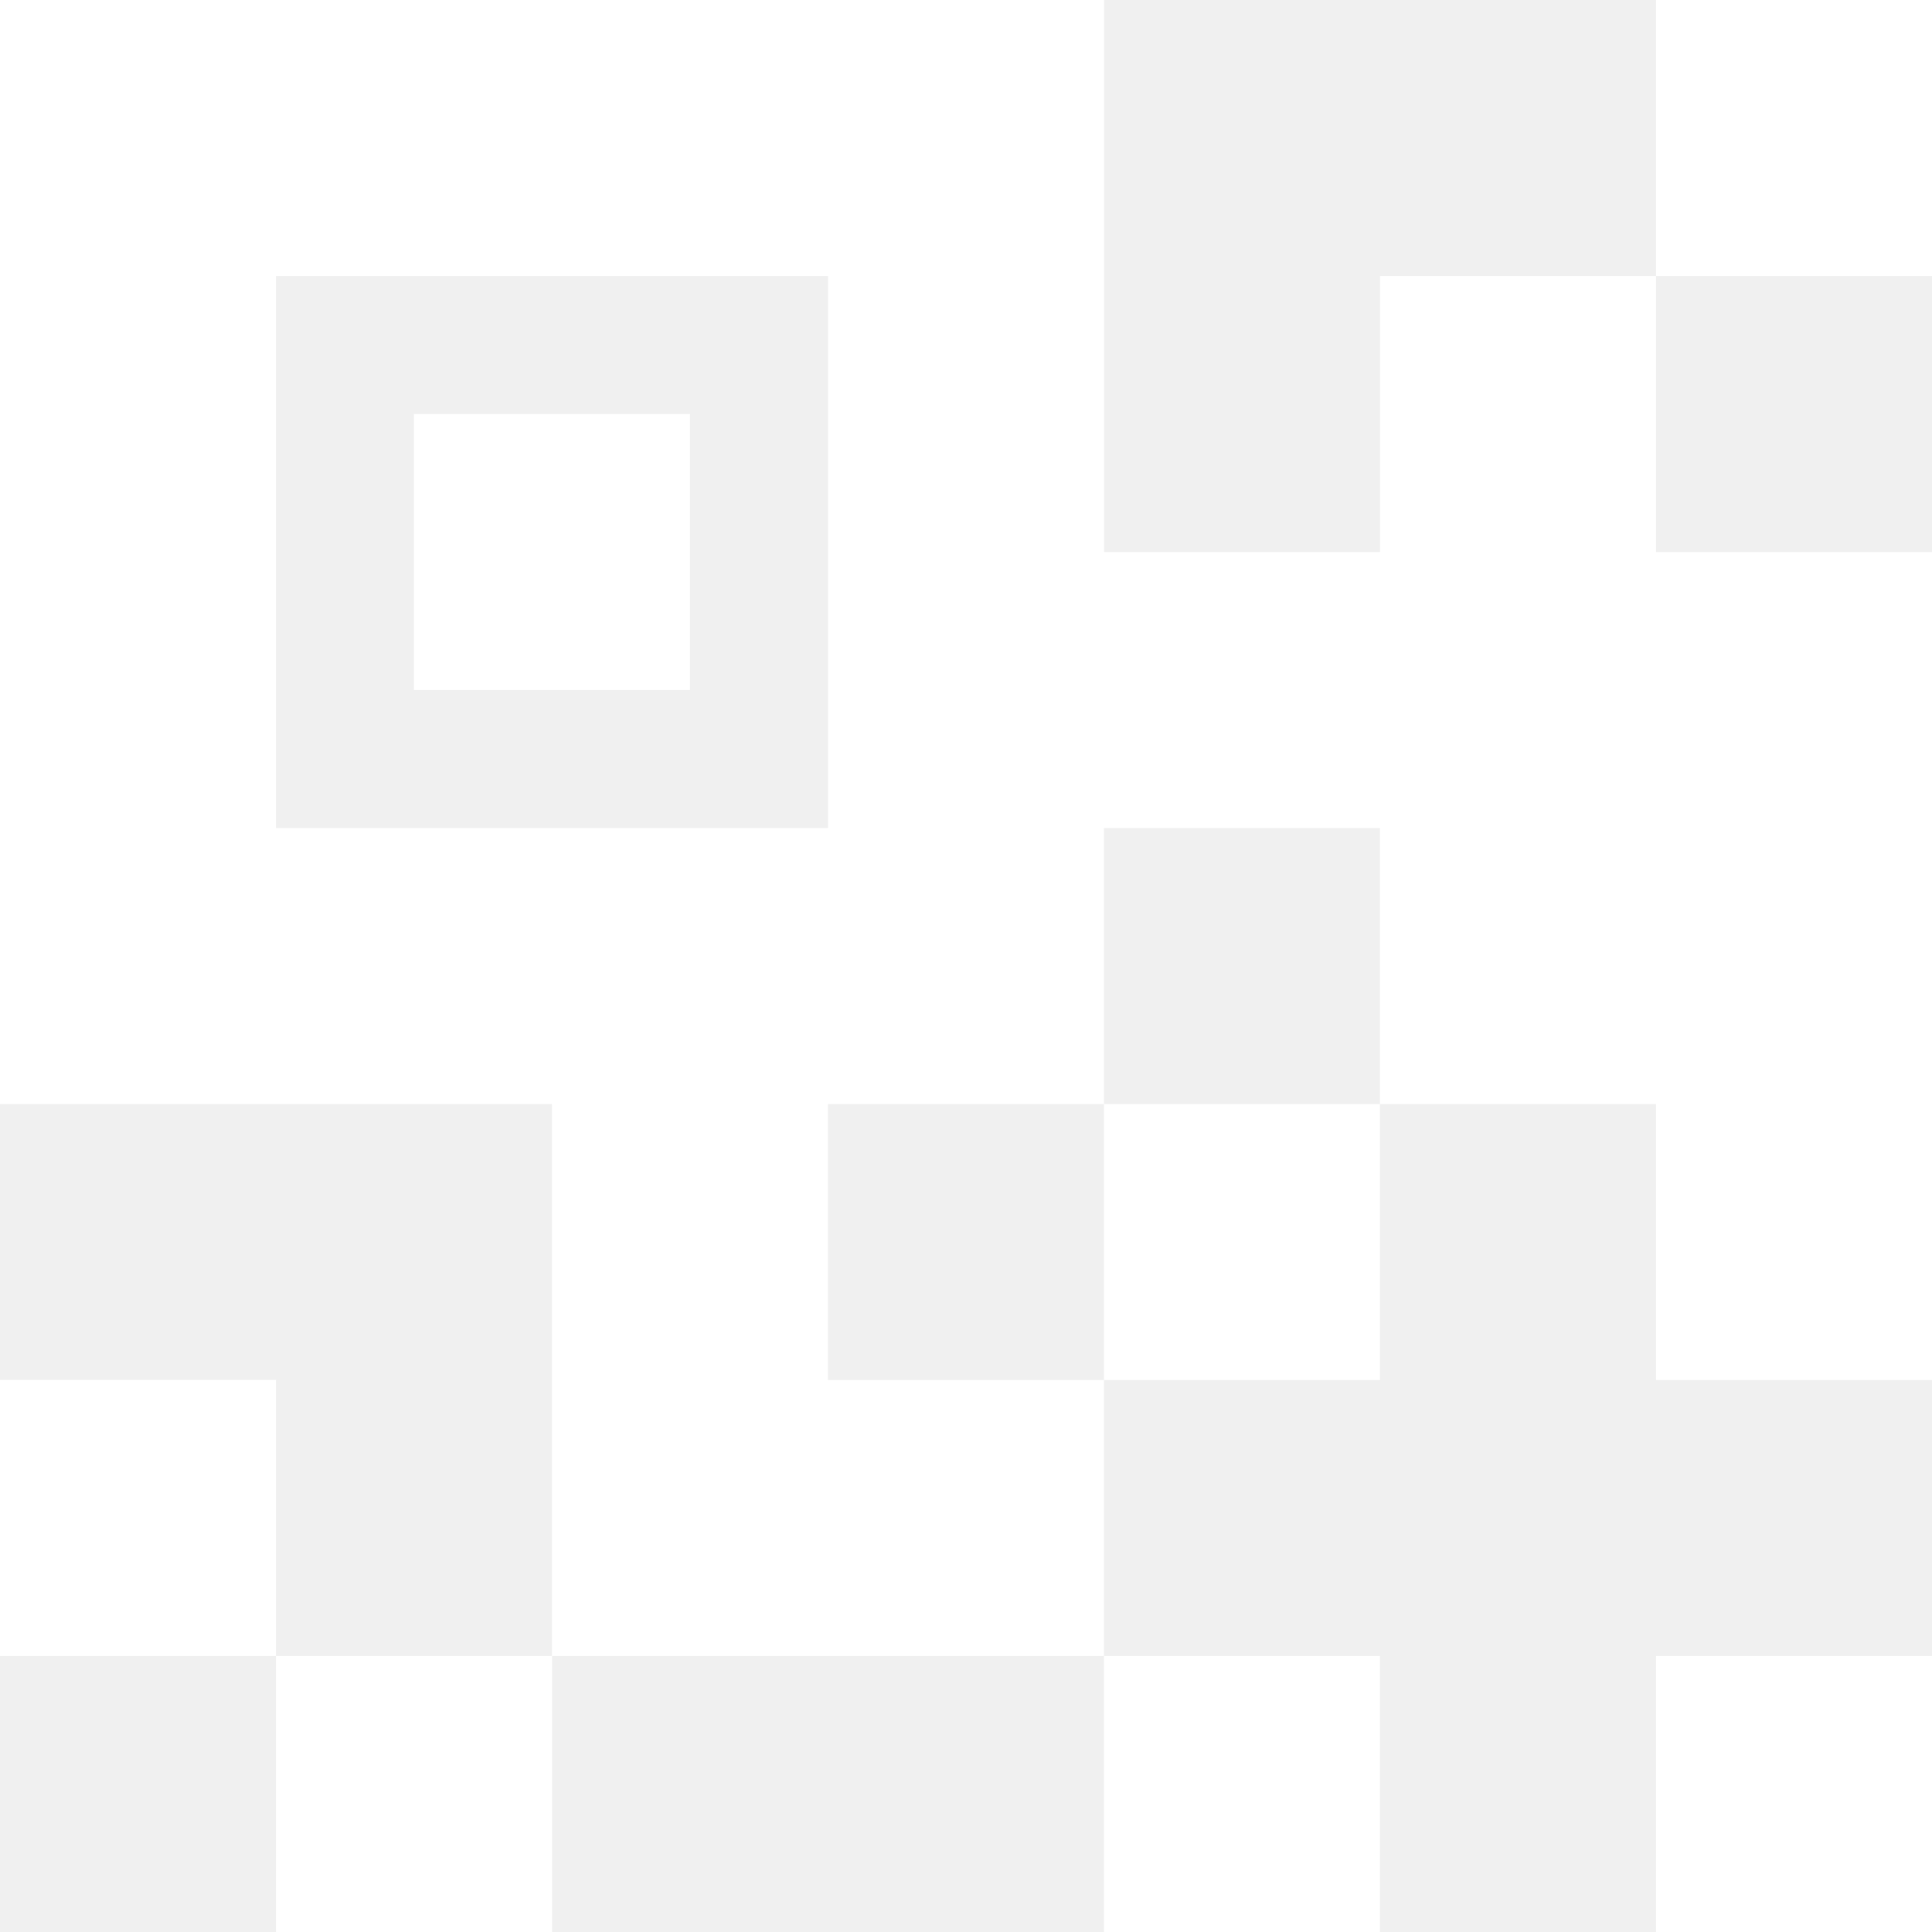
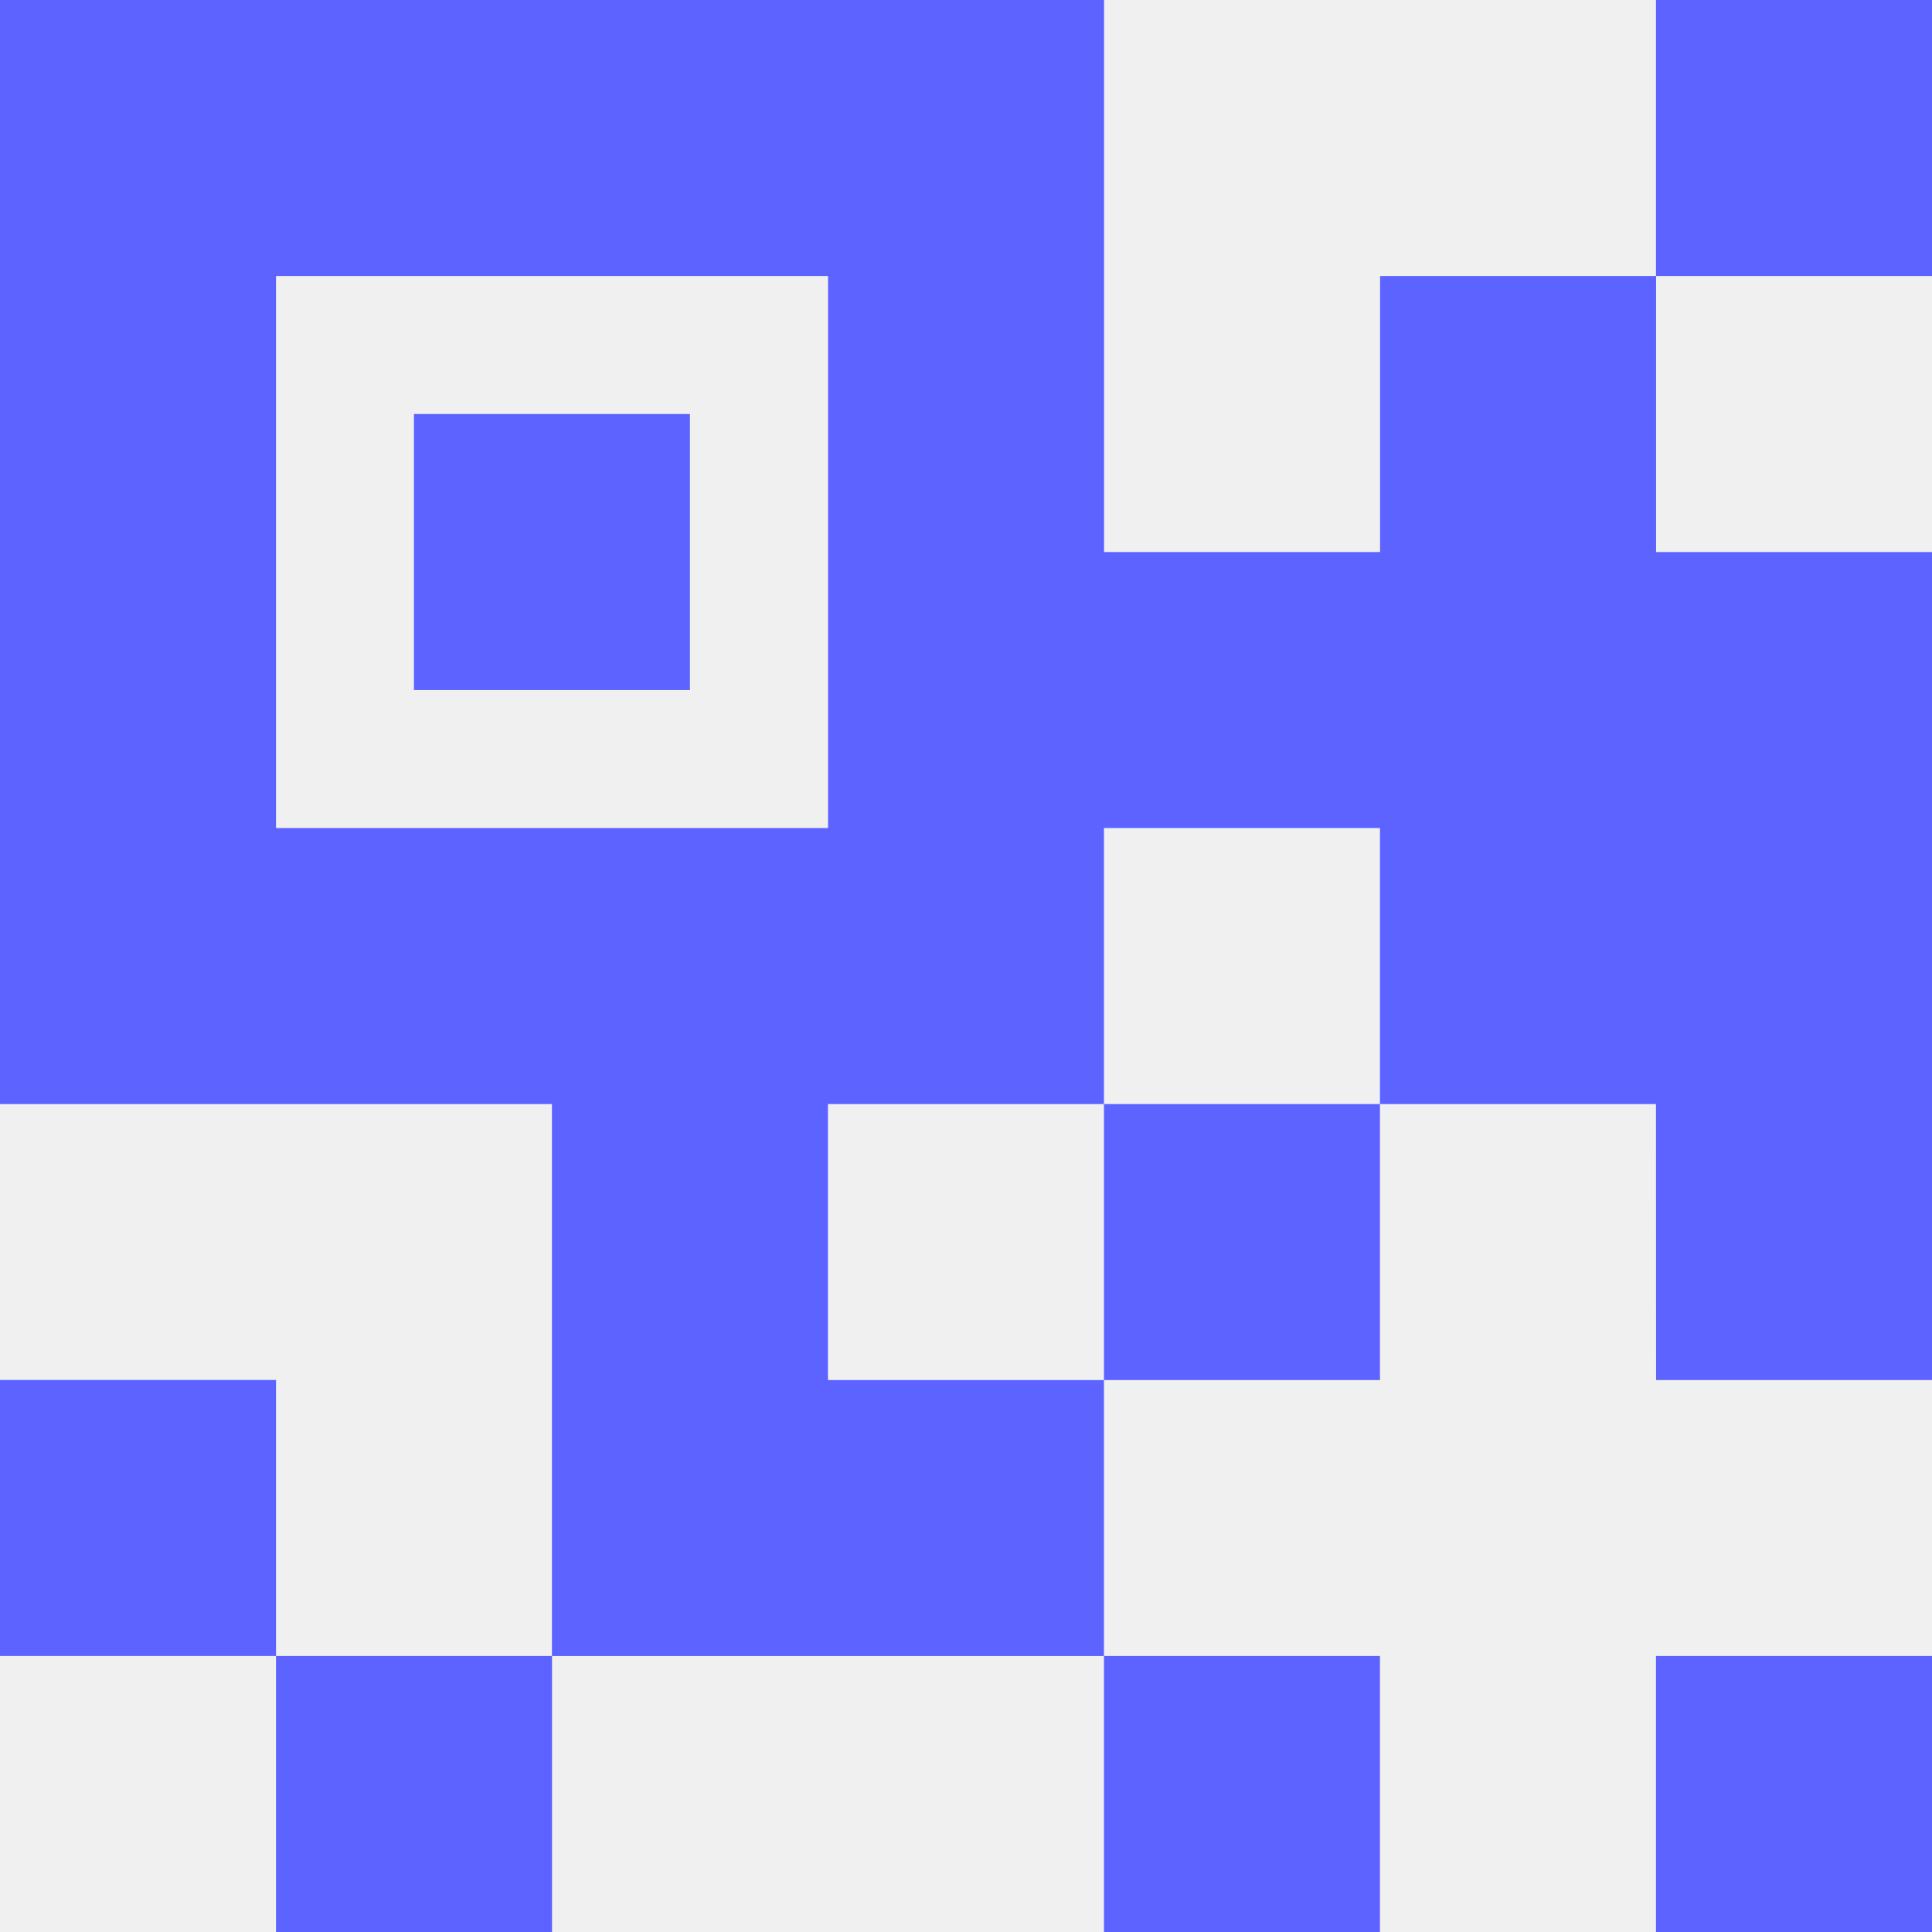
<svg xmlns="http://www.w3.org/2000/svg" width="19.851" height="19.851" viewBox="0 0 19.851 19.851">
-   <path class="mini-qr" id="Path_38" data-name="Path 38" d="M122.015,46.344h-2.836V43.508h-2.836v2.836h-2.836v2.836h2.836v2.836h-5.672V46.344H105V35h11.344v5.672h2.836V37.836h2.836v2.836h2.836v8.508h-2.836Zm-14.179-8.508v5.672h5.672V37.836ZM122.015,35h2.836v2.836h-2.836Zm-5.672,11.344h2.836v2.836h-2.836ZM105,49.179h2.836v2.836H105Zm2.836,2.836h2.836v2.836h-2.836Zm14.179,0h2.836v2.836h-2.836Zm-5.672,0h2.836v2.836h-2.836Zm-7.09-12.761h2.836V42.09h-2.836Z" transform="translate(-105 -35)" fill="#fff" fill-rule="evenodd" />
+   <path class="mini-qr" id="Path_38" data-name="Path 38" d="M122.015,46.344h-2.836V43.508h-2.836v2.836h-2.836v2.836h2.836v2.836h-5.672V46.344H105V35h11.344v5.672h2.836V37.836h2.836v2.836h2.836v8.508h-2.836Zm-14.179-8.508v5.672h5.672V37.836ZM122.015,35h2.836v2.836h-2.836Zm-5.672,11.344h2.836v2.836h-2.836ZM105,49.179h2.836v2.836H105Zm2.836,2.836h2.836v2.836h-2.836Zm14.179,0h2.836v2.836h-2.836Zm-5.672,0h2.836v2.836h-2.836Zm-7.09-12.761h2.836V42.09h-2.836Z" transform="translate(-105 -35)" fill="#5d63ff" fill-rule="evenodd" />
</svg>
